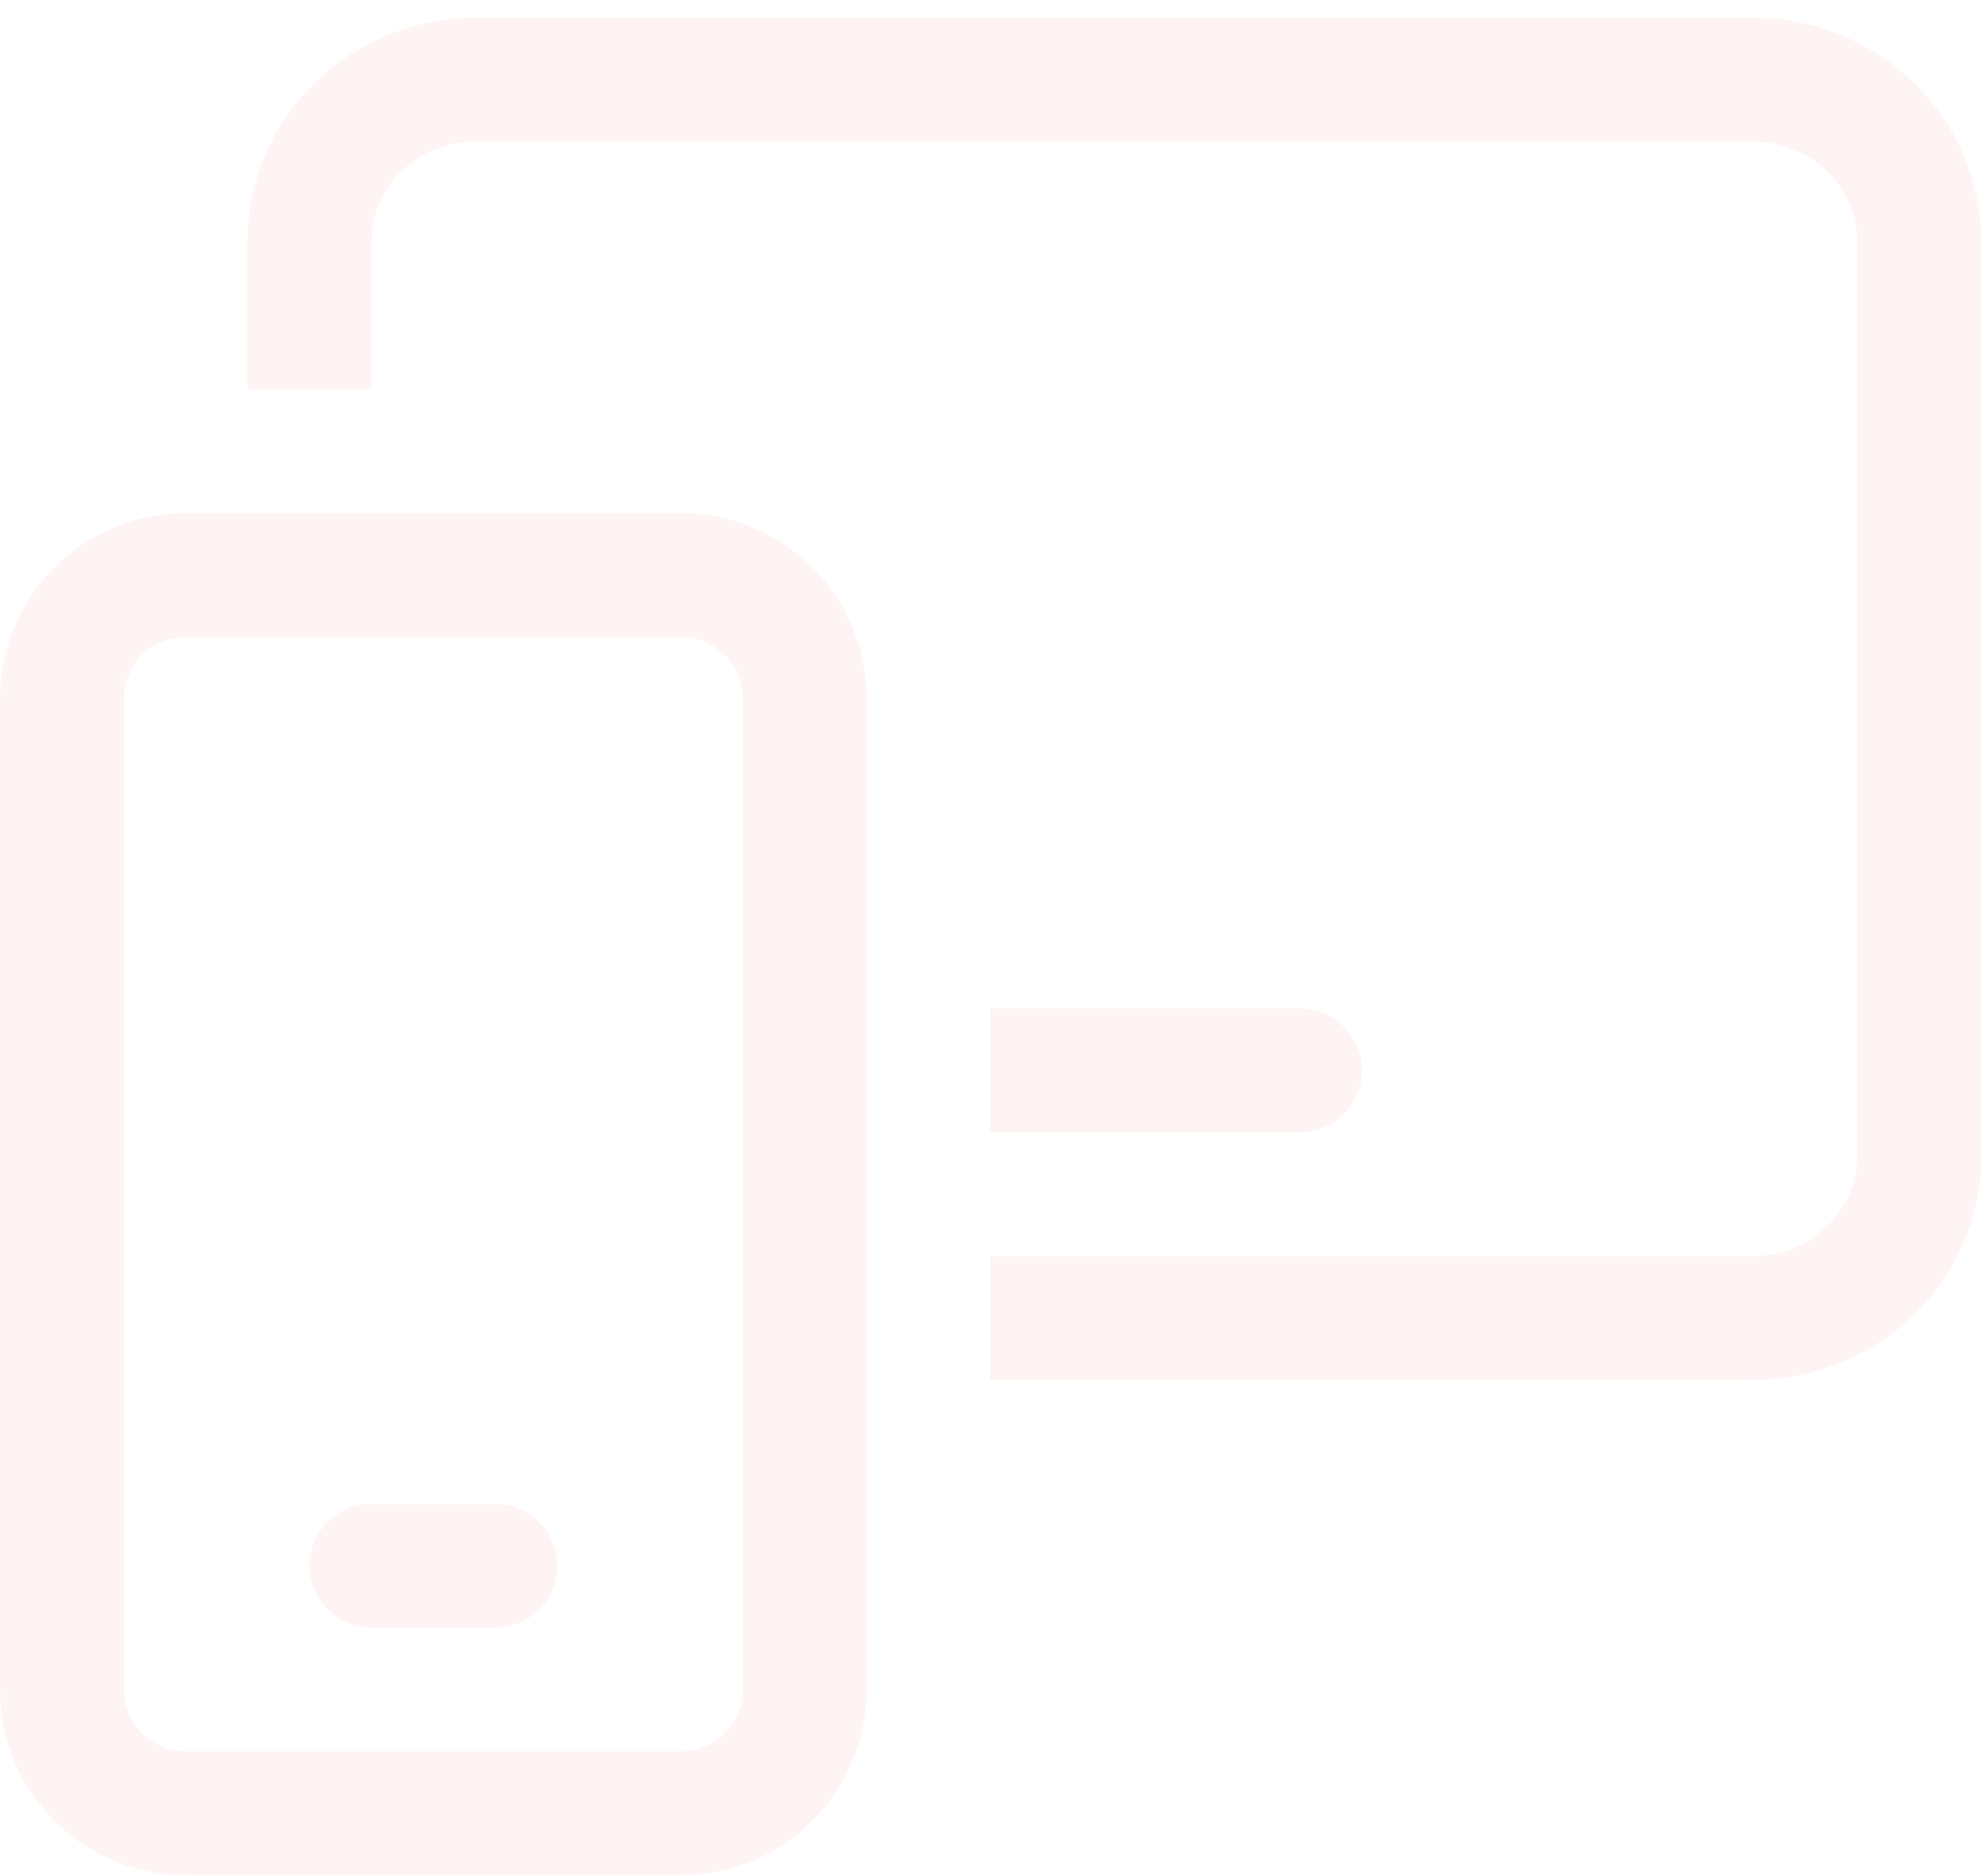
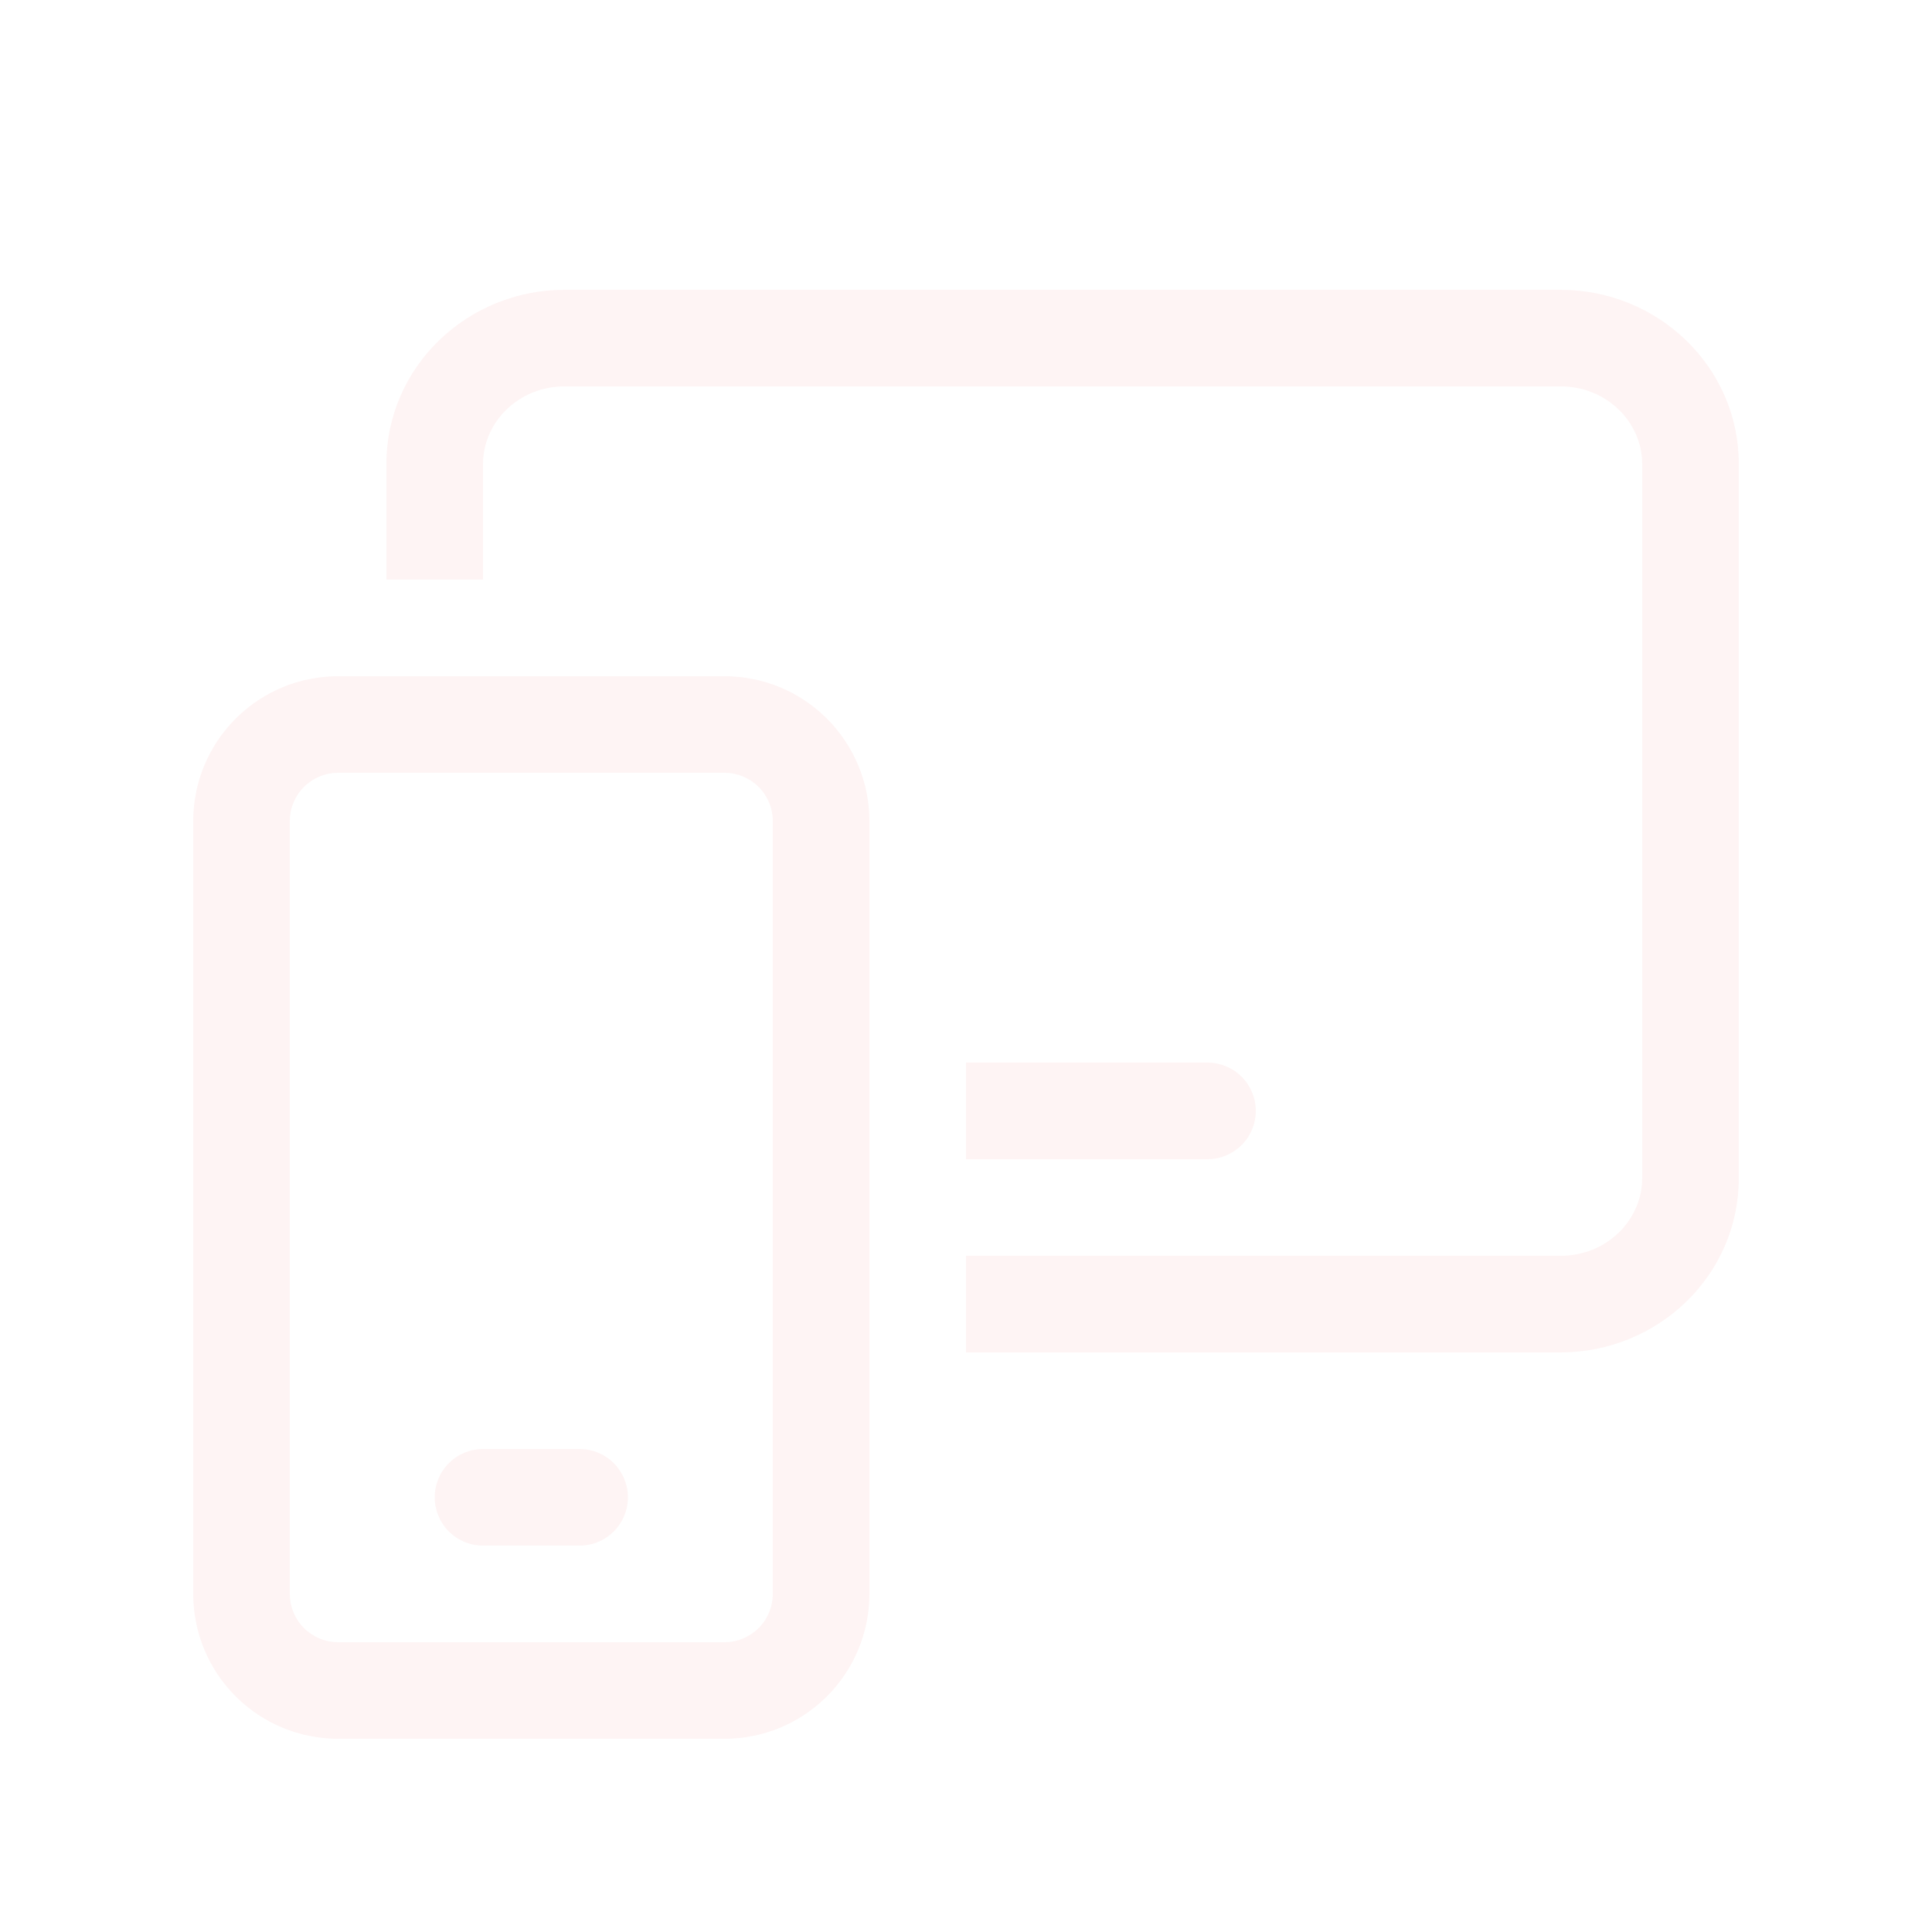
- <svg xmlns="http://www.w3.org/2000/svg" width="56" height="53" viewBox="0 0 56 53" fill="none">
-   <path d="M13.457 4C11.774 4 10.5 5.309 10.5 6.814V11H7V6.814C7 3.279 9.94 0.5 13.457 0.5H49.542C53.06 0.5 56 3.279 56 6.814V32.686C56 36.221 53.06 39 49.542 39H28V35.5H49.542C51.226 35.5 52.5 34.191 52.5 32.686V6.814C52.5 5.309 51.226 4 49.542 4H13.457ZM28 32H36.75C37.214 32 37.659 31.816 37.987 31.487C38.316 31.159 38.5 30.714 38.5 30.25C38.5 29.786 38.316 29.341 37.987 29.013C37.659 28.684 37.214 28.5 36.75 28.5H28V32ZM10.5 42.5C10.036 42.5 9.591 42.684 9.263 43.013C8.934 43.341 8.75 43.786 8.75 44.25C8.75 44.714 8.934 45.159 9.263 45.487C9.591 45.816 10.036 46 10.5 46H14C14.464 46 14.909 45.816 15.237 45.487C15.566 45.159 15.75 44.714 15.75 44.25C15.75 43.786 15.566 43.341 15.237 43.013C14.909 42.684 14.464 42.5 14 42.5H10.5ZM0 19.75C0 18.358 0.553 17.022 1.538 16.038C2.522 15.053 3.858 14.5 5.25 14.5H19.25C20.642 14.5 21.978 15.053 22.962 16.038C23.947 17.022 24.5 18.358 24.5 19.75V47.75C24.5 49.142 23.947 50.478 22.962 51.462C21.978 52.447 20.642 53 19.25 53H5.25C3.858 53 2.522 52.447 1.538 51.462C0.553 50.478 0 49.142 0 47.75V19.75ZM5.25 18C4.786 18 4.341 18.184 4.013 18.513C3.684 18.841 3.5 19.286 3.5 19.75V47.75C3.5 48.214 3.684 48.659 4.013 48.987C4.341 49.316 4.786 49.5 5.25 49.5H19.25C19.714 49.5 20.159 49.316 20.487 48.987C20.816 48.659 21 48.214 21 47.75V19.75C21 19.286 20.816 18.841 20.487 18.513C20.159 18.184 19.714 18 19.25 18H5.25Z" fill="#FEF4F4" />
+ <svg xmlns="http://www.w3.org/2000/svg" width="70" height="70" viewBox="0 0 70 70" fill="none">
+   <path d="M20.457 14C18.774 14 17.5 15.309 17.5 16.814V21H14V16.814C14 13.279 16.94 10.5 20.457 10.5H56.542C60.06 10.5 63 13.279 63 16.814V42.686C63 46.221 60.06 49 56.542 49H35V45.5H56.542C58.226 45.5 59.5 44.191 59.5 42.686V16.814C59.5 15.309 58.226 14 56.542 14H20.457ZM35 42H43.75C44.214 42 44.659 41.816 44.987 41.487C45.316 41.159 45.5 40.714 45.5 40.25C45.5 39.786 45.316 39.341 44.987 39.013C44.659 38.684 44.214 38.5 43.75 38.5H35V42ZM17.5 52.5C17.036 52.5 16.591 52.684 16.263 53.013C15.934 53.341 15.75 53.786 15.75 54.25C15.75 54.714 15.934 55.159 16.263 55.487C16.591 55.816 17.036 56 17.5 56H21C21.464 56 21.909 55.816 22.237 55.487C22.566 55.159 22.75 54.714 22.75 54.25C22.75 53.786 22.566 53.341 22.237 53.013C21.909 52.684 21.464 52.5 21 52.5H17.5ZM7 29.75C7 28.358 7.553 27.022 8.538 26.038C9.522 25.053 10.858 24.5 12.25 24.5H26.25C27.642 24.5 28.978 25.053 29.962 26.038C30.947 27.022 31.5 28.358 31.5 29.75V57.75C31.5 59.142 30.947 60.478 29.962 61.462C28.978 62.447 27.642 63 26.25 63H12.25C10.858 63 9.522 62.447 8.538 61.462C7.553 60.478 7 59.142 7 57.75V29.75ZM12.25 28C11.786 28 11.341 28.184 11.013 28.513C10.684 28.841 10.5 29.286 10.5 29.75V57.75C10.5 58.214 10.684 58.659 11.013 58.987C11.341 59.316 11.786 59.5 12.25 59.5H26.25C26.714 59.5 27.159 59.316 27.487 58.987C27.816 58.659 28 58.214 28 57.75V29.75C28 29.286 27.816 28.841 27.487 28.513C27.159 28.184 26.714 28 26.25 28H12.25Z" fill="#FEF4F4" />
</svg>
